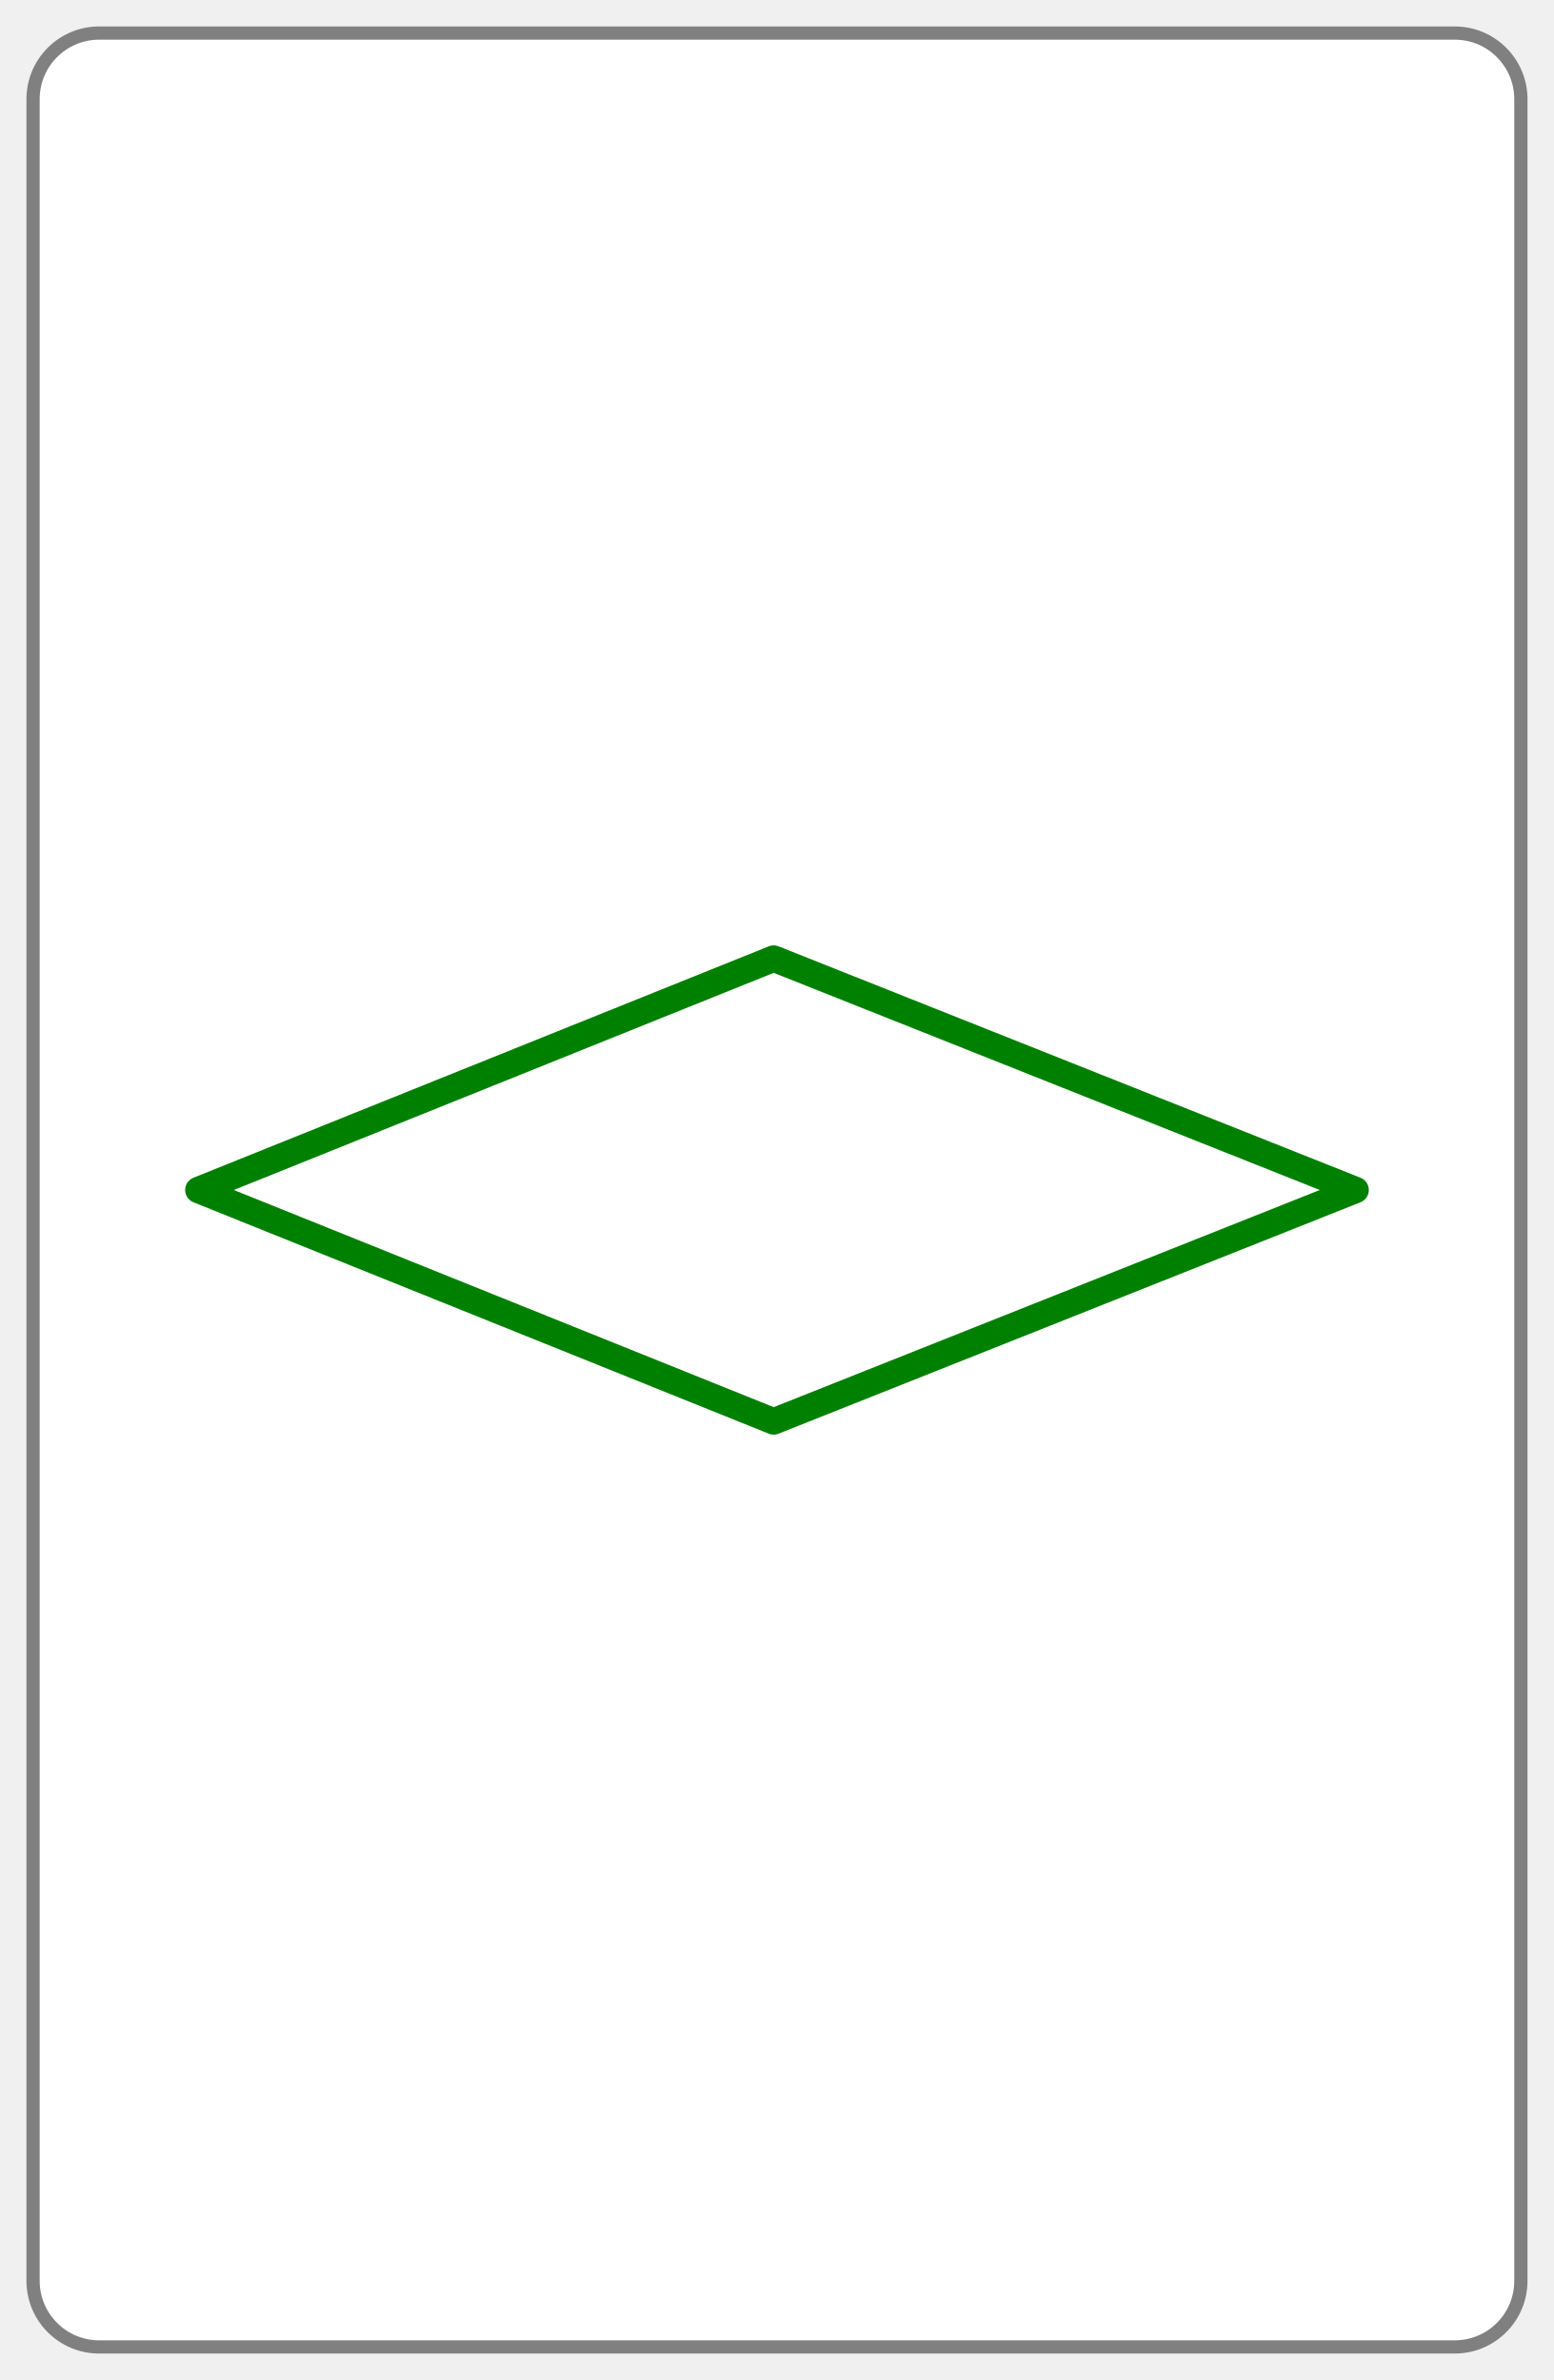
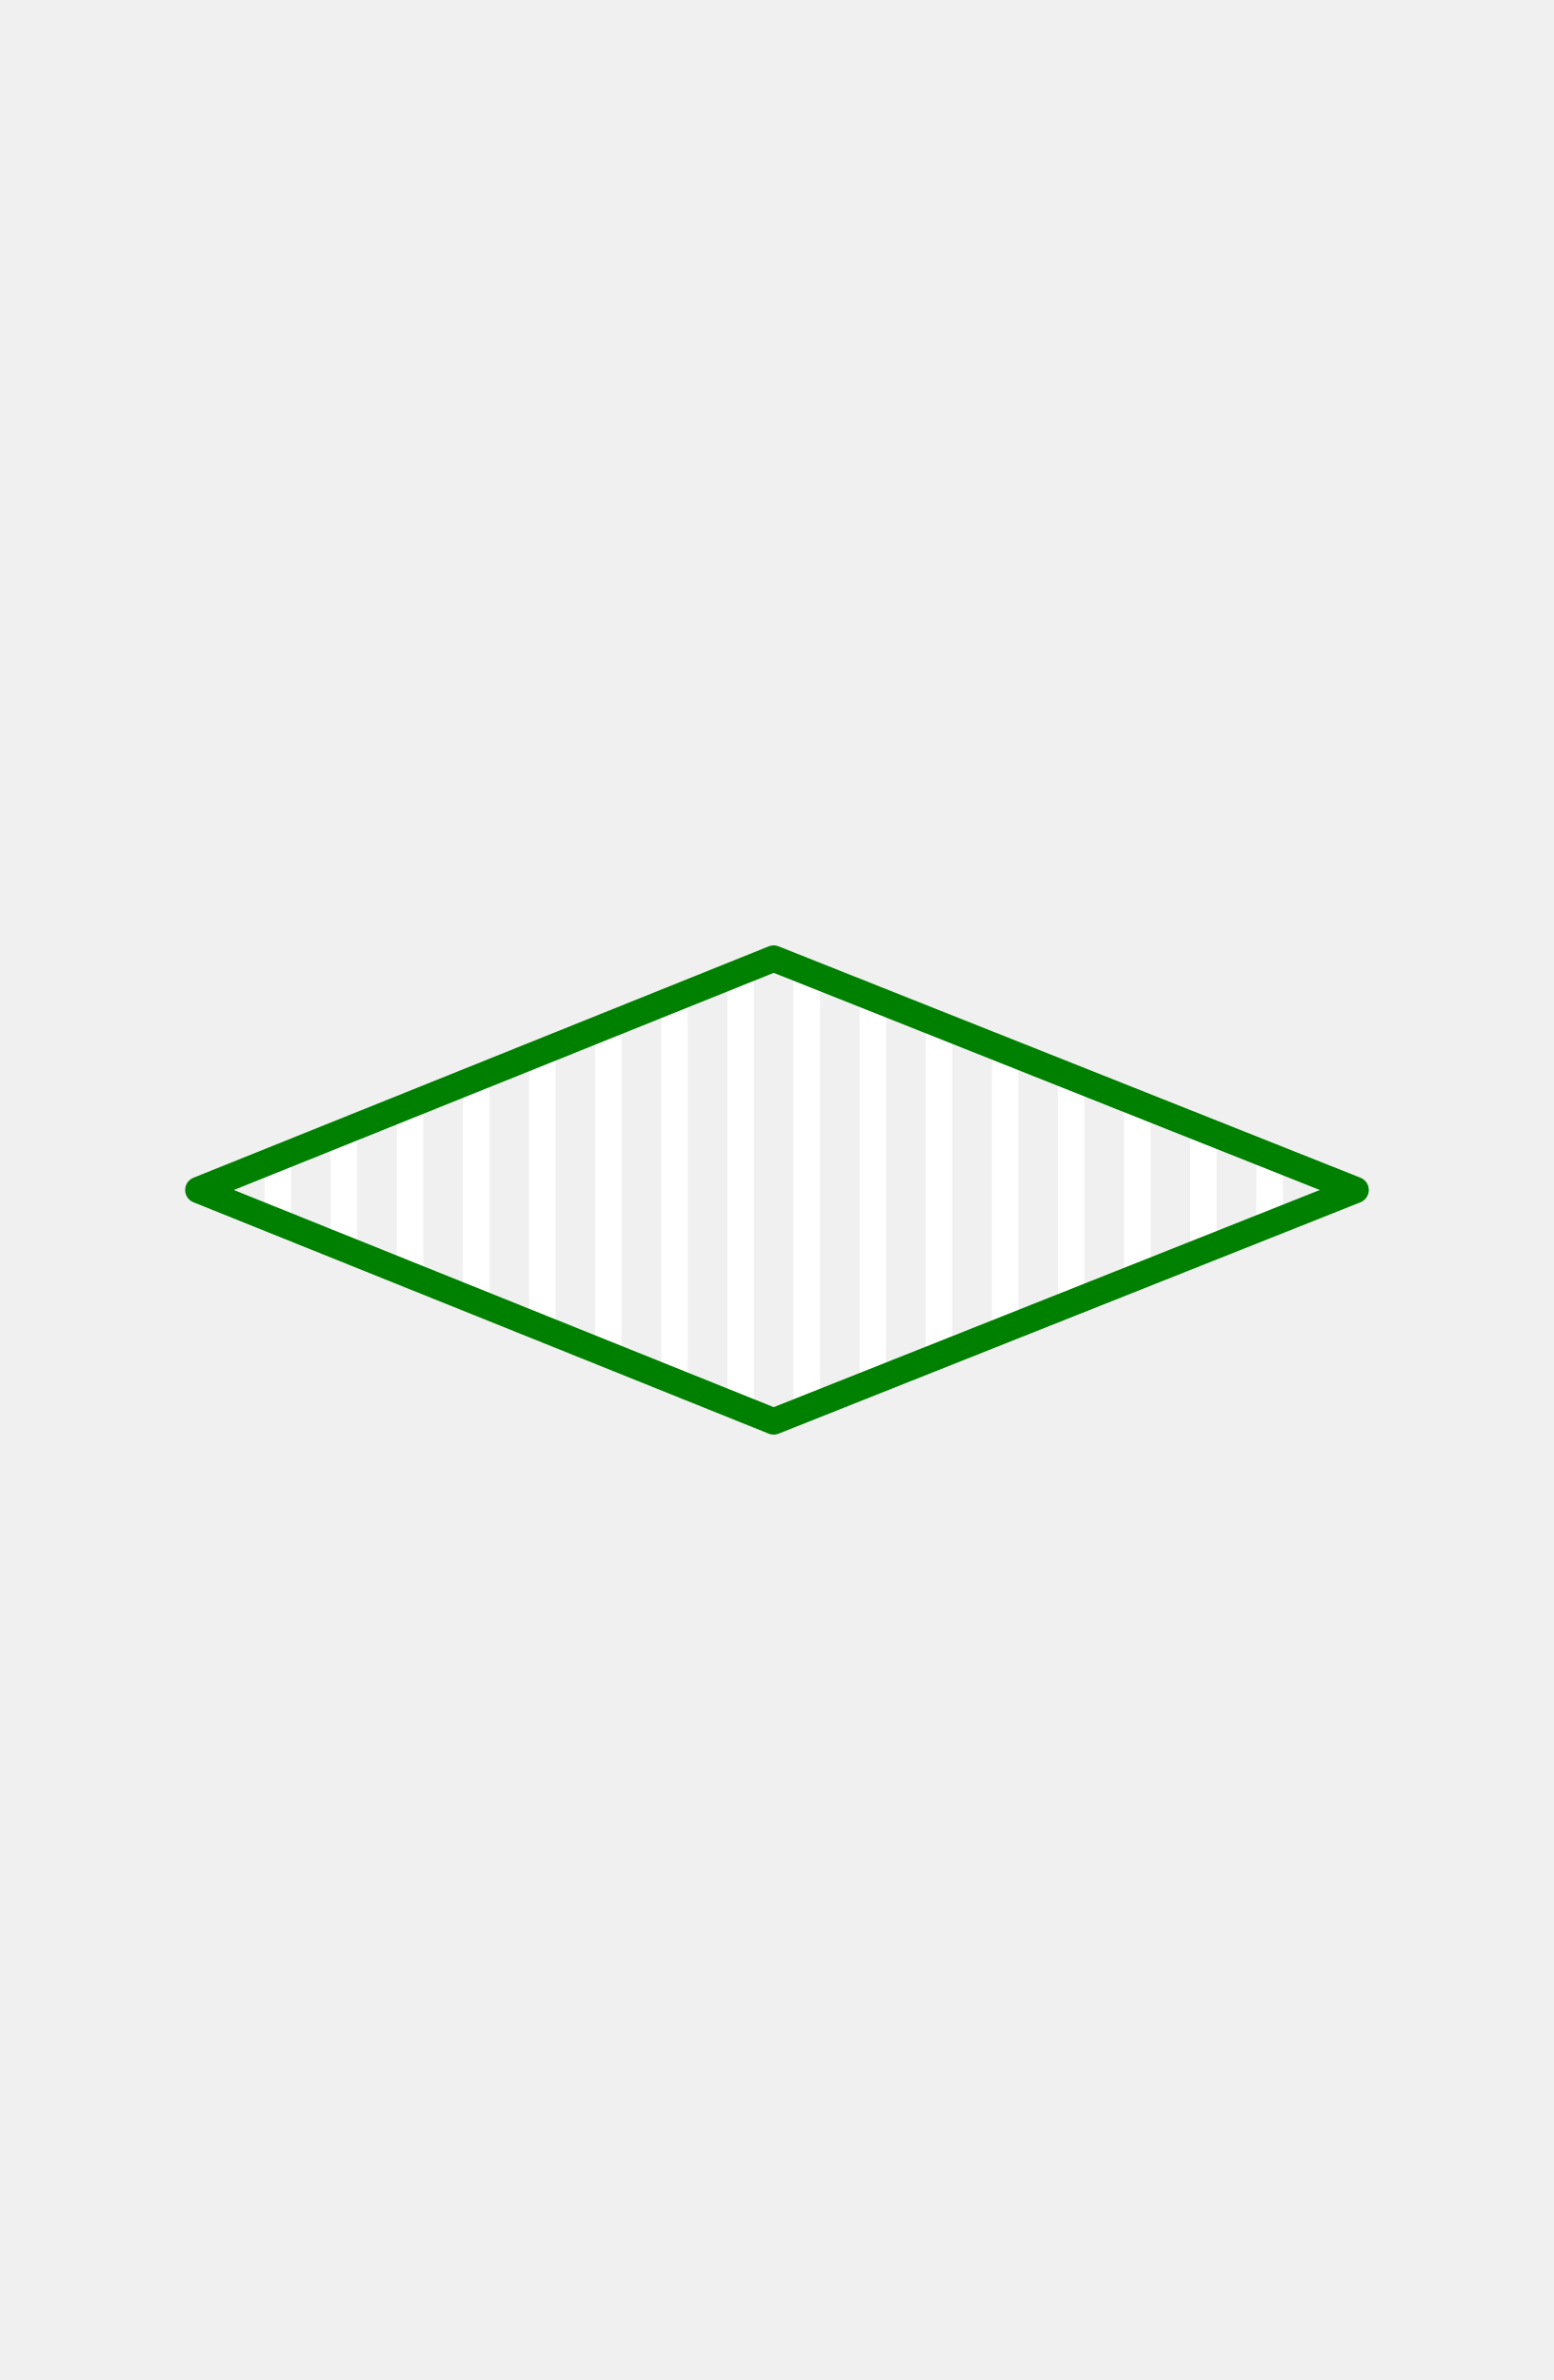
<svg xmlns="http://www.w3.org/2000/svg" xmlns:xlink="http://www.w3.org/1999/xlink" version="1.1" height="360" width="235" viewBox="0 0 235 360">
  <defs>
    <pattern id="verticalStripes" patternUnits="userSpaceOnUse" width="10" height="10">
      <rect width="4" height="10" fill="white" />
    </pattern>
    <style type="text/css"> .setline {	stroke: green;	stroke-width: 4;	stroke-linejoin: round;} </style>
    <polygon class="setcolor setline" id="shape" points="30,180 117,145 205,180 117,215" />
  </defs>
-   <rect x="5" y="5" height="350" width="225" rx="10" ry="10" fill="white" stroke="grey" stroke-width="2" />
  <use xlink:href="#shape" fill="url(#verticalStripes)" />
</svg>
